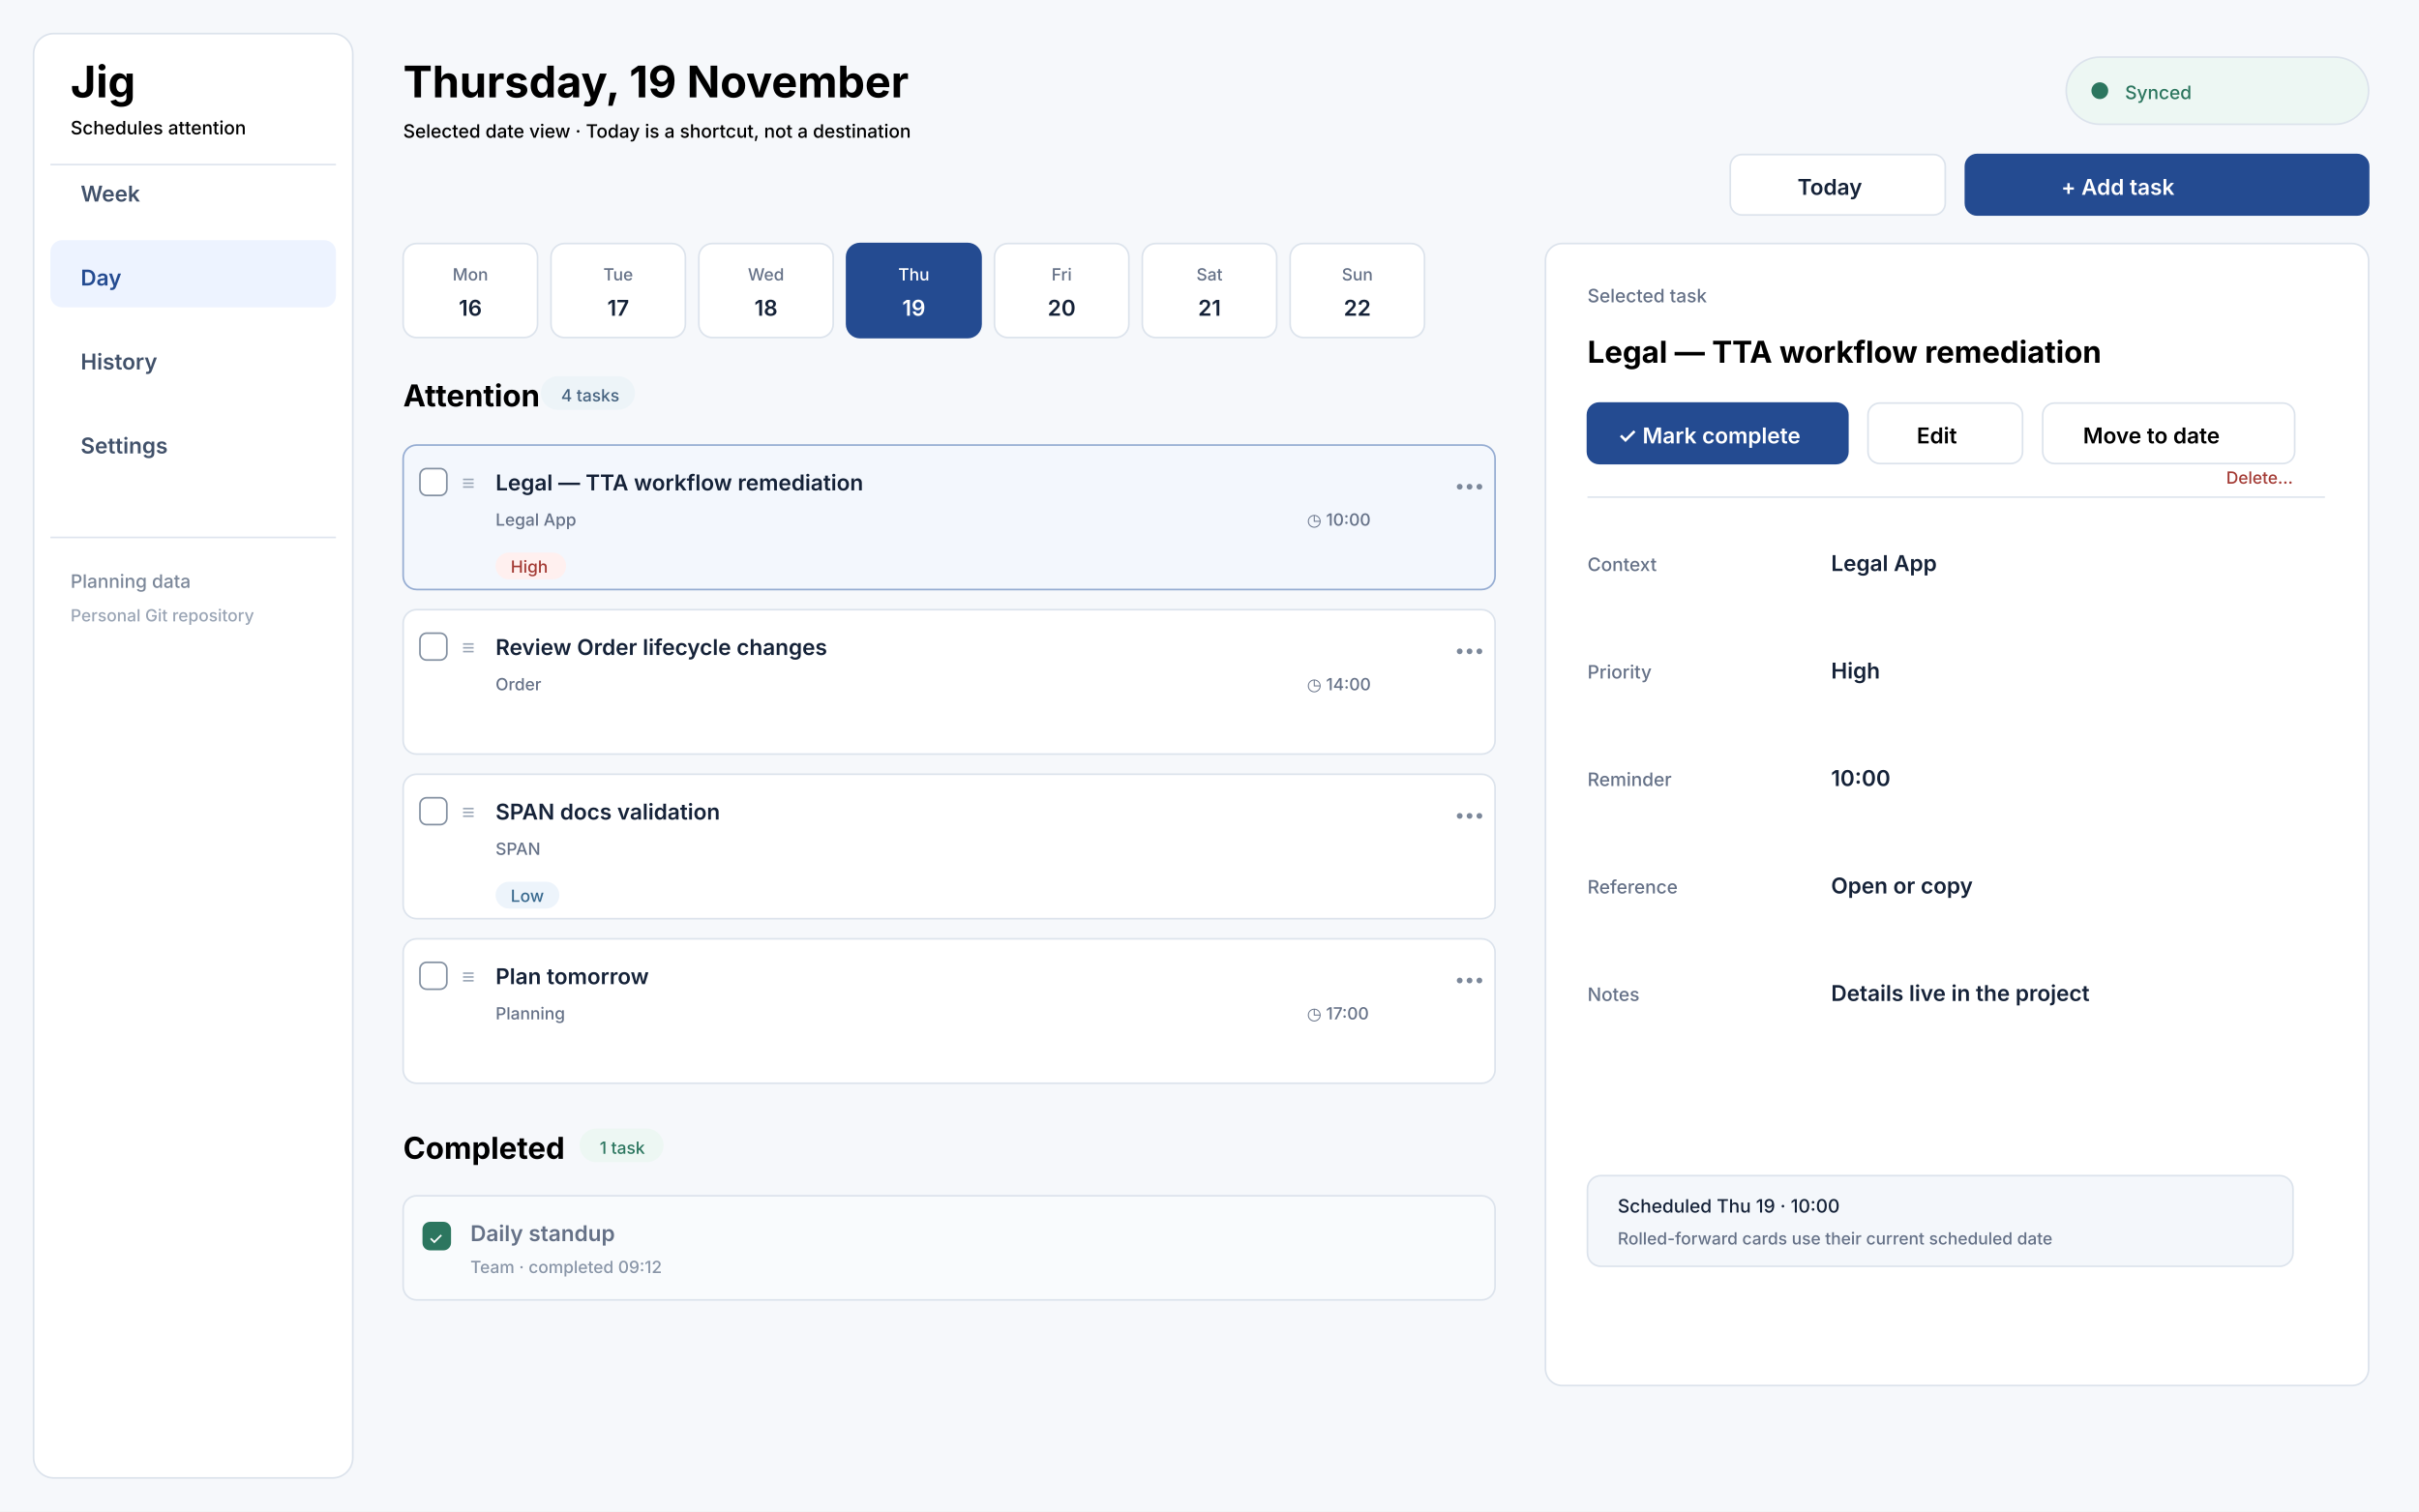
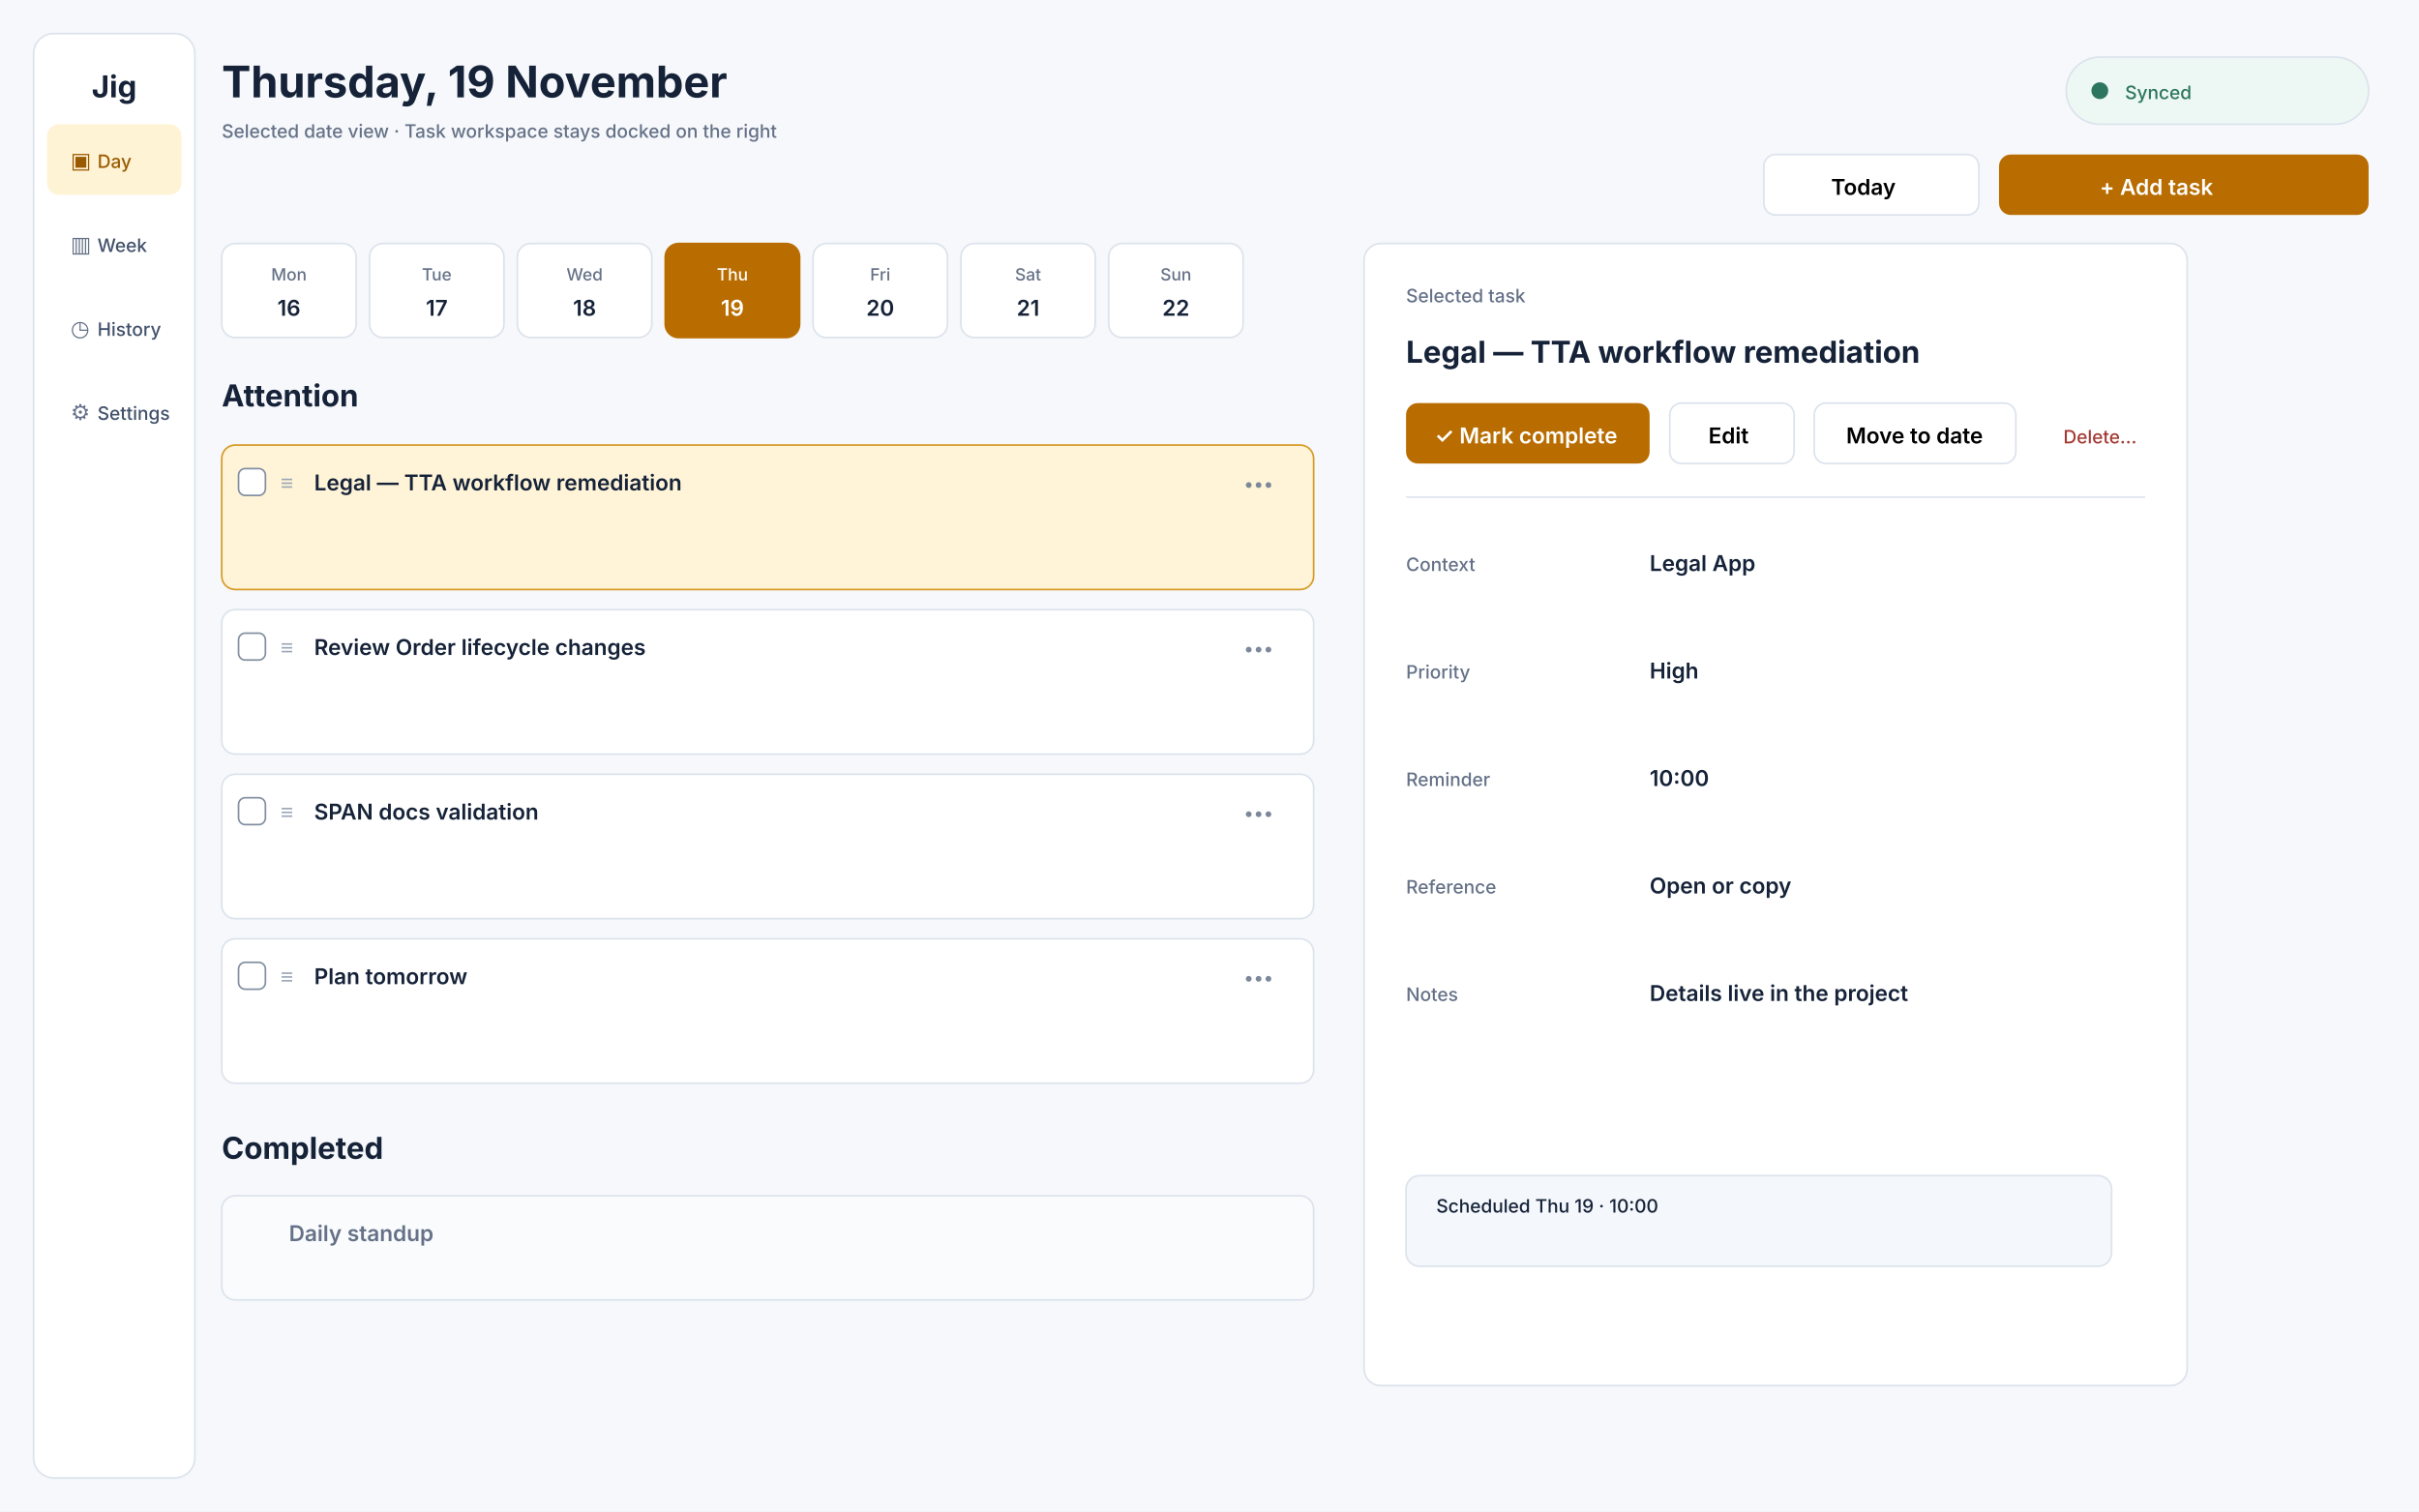
- <svg xmlns="http://www.w3.org/2000/svg" width="1440" height="900" viewBox="0 0 1440 900" role="img" aria-label="Jig Day canonical reference">
-   <style>text{font-family:Inter,Arial,Helvetica,sans-serif}.t{fill:#152238}.m{fill:#657187}.muted{fill:#8a96a8}.h1{font-size:26px;font-weight:700}.h2{font-size:18px;font-weight:700}.b{font-size:13px;font-weight:600}.s{font-size:11px;font-weight:500}.xs{font-size:10px;font-weight:500}</style>
-   <rect x="0" y="0" width="1440" height="900" rx="0" fill="#f6f8fb" stroke="none" stroke-width="1" />
-   <rect x="20" y="20" width="190" height="860" rx="12" fill="#ffffff" stroke="#dce3ec" stroke-width="1" />
-   <text x="42" y="58" class="h1">Jig</text>
-   <text x="42" y="80" class="s">Schedules attention</text>
-   <line x1="30" y1="98" x2="200" y2="98" stroke="#dfe5ee" stroke-width="1" />
-   <text x="48" y="120" class="b" fill="#41516a" font-weight="500">Week</text>
-   <rect x="30" y="143" width="170" height="40" rx="7" fill="#edf3ff" stroke="none" stroke-width="1" />
-   <text x="48" y="170" class="b" fill="#244b91" font-weight="700">Day</text>
-   <text x="48" y="220" class="b" fill="#41516a" font-weight="500">History</text>
-   <text x="48" y="270" class="b" fill="#41516a" font-weight="500">Settings</text>
-   <line x1="30" y1="320" x2="200" y2="320" stroke="#dfe5ee" stroke-width="1" />
-   <text x="42" y="350" class="s" fill="#7b8799">Planning data</text>
-   <text x="42" y="370" class="xs" fill="#9aa5b5">Personal Git repository</text>
-   <text x="240" y="58" class="h1">Thursday, 19 November</text>
-   <text x="240" y="82" class="s">Selected date view · Today is a shortcut, not a destination</text>
-   <rect x="1230" y="34" width="180" height="40" rx="20" fill="#edf7f3" stroke="#dce3ec" stroke-width="1" />
-   <circle cx="1250" cy="54" r="5" fill="#2c765f" stroke="none" stroke-width="1" />
-   <text x="1265" y="59" class="s" fill="#2c765f" font-weight="700">Synced</text>
-   <rect x="1030" y="92" width="128" height="36" rx="7" fill="#ffffff" stroke="#dce3ec" stroke-width="1" />
-   <text x="1070" y="116" class="b" fill="#152238">Today</text>
-   <rect x="1170" y="92" width="240" height="36" rx="7" fill="#244b91" stroke="#244b91" stroke-width="1" />
-   <text x="1227" y="116" class="b" fill="#fff" font-weight="700">+  Add task</text>
-   <rect x="240" y="145" width="80" height="56" rx="8" fill="#ffffff" stroke="#dce3ec" stroke-width="1" />
-   <text x="280" y="167" class="xs" fill="#657187" text-anchor="middle">Mon</text>
-   <text x="280" y="188" class="b" fill="#152238" font-weight="700" text-anchor="middle">16</text>
-   <rect x="328" y="145" width="80" height="56" rx="8" fill="#ffffff" stroke="#dce3ec" stroke-width="1" />
-   <text x="368" y="167" class="xs" fill="#657187" text-anchor="middle">Tue</text>
-   <text x="368" y="188" class="b" fill="#152238" font-weight="700" text-anchor="middle">17</text>
-   <rect x="416" y="145" width="80" height="56" rx="8" fill="#ffffff" stroke="#dce3ec" stroke-width="1" />
-   <text x="456" y="167" class="xs" fill="#657187" text-anchor="middle">Wed</text>
-   <text x="456" y="188" class="b" fill="#152238" font-weight="700" text-anchor="middle">18</text>
-   <rect x="504" y="145" width="80" height="56" rx="8" fill="#244b91" stroke="#244b91" stroke-width="1" />
-   <text x="544" y="167" class="xs" fill="#fff" text-anchor="middle">Thu</text>
-   <text x="544" y="188" class="b" fill="#fff" font-weight="700" text-anchor="middle">19</text>
-   <rect x="592" y="145" width="80" height="56" rx="8" fill="#ffffff" stroke="#dce3ec" stroke-width="1" />
-   <text x="632" y="167" class="xs" fill="#657187" text-anchor="middle">Fri</text>
-   <text x="632" y="188" class="b" fill="#152238" font-weight="700" text-anchor="middle">20</text>
-   <rect x="680" y="145" width="80" height="56" rx="8" fill="#ffffff" stroke="#dce3ec" stroke-width="1" />
-   <text x="720" y="167" class="xs" fill="#657187" text-anchor="middle">Sat</text>
-   <text x="720" y="188" class="b" fill="#152238" font-weight="700" text-anchor="middle">21</text>
-   <rect x="768" y="145" width="80" height="56" rx="8" fill="#ffffff" stroke="#dce3ec" stroke-width="1" />
-   <text x="808" y="167" class="xs" fill="#657187" text-anchor="middle">Sun</text>
-   <text x="808" y="188" class="b" fill="#152238" font-weight="700" text-anchor="middle">22</text>
-   <text x="240" y="242" class="h2">Attention</text>
-   <rect x="322" y="224" width="56" height="20" rx="10" fill="#edf4f8" stroke="none" stroke-width="1" />
-   <text x="334" y="239" class="xs" fill="#45627f" font-weight="700">4 tasks</text>
-   <rect x="240" y="265" width="650" height="86" rx="8" fill="#f3f7fd" stroke="#95acd2" stroke-width="1" />
-   <rect x="250" y="279" width="16" height="16" rx="4" fill="#ffffff" stroke="#8390a1" stroke-width="1" />
-   <text x="275" y="292" class="b" fill="#9aa6b6" font-weight="700">≡</text>
-   <text x="295" y="292" class="b" fill="#152238" font-weight="650">Legal — TTA workflow remediation</text>
-   <text x="295" y="313" class="xs" fill="#657187">Legal App</text>
-   <text x="778" y="313" class="xs" fill="#657187">◷ 10:00</text>
-   <rect x="295" y="329" width="42" height="16" rx="8" fill="#fff0ef" stroke="none" stroke-width="1" />
-   <text x="304" y="341" class="xs" fill="#a33a34" font-weight="700">High</text>
-   <text x="866" y="293" class="s" fill="#7c889a" font-weight="700">•••</text>
-   <rect x="240" y="363" width="650" height="86" rx="8" fill="#ffffff" stroke="#dce3ec" stroke-width="1" />
-   <rect x="250" y="377" width="16" height="16" rx="4" fill="#ffffff" stroke="#8390a1" stroke-width="1" />
-   <text x="275" y="390" class="b" fill="#9aa6b6" font-weight="700">≡</text>
-   <text x="295" y="390" class="b" fill="#152238" font-weight="650">Review Order lifecycle changes</text>
-   <text x="295" y="411" class="xs" fill="#657187">Order</text>
-   <text x="778" y="411" class="xs" fill="#657187">◷ 14:00</text>
-   <text x="866" y="391" class="s" fill="#7c889a" font-weight="700">•••</text>
-   <rect x="240" y="461" width="650" height="86" rx="8" fill="#ffffff" stroke="#dce3ec" stroke-width="1" />
-   <rect x="250" y="475" width="16" height="16" rx="4" fill="#ffffff" stroke="#8390a1" stroke-width="1" />
-   <text x="275" y="488" class="b" fill="#9aa6b6" font-weight="700">≡</text>
-   <text x="295" y="488" class="b" fill="#152238" font-weight="650">SPAN docs validation</text>
-   <text x="295" y="509" class="xs" fill="#657187">SPAN</text>
-   <rect x="295" y="525" width="38" height="16" rx="8" fill="#edf4fb" stroke="none" stroke-width="1" />
-   <text x="304" y="537" class="xs" fill="#38698e" font-weight="700">Low</text>
-   <text x="866" y="489" class="s" fill="#7c889a" font-weight="700">•••</text>
-   <rect x="240" y="559" width="650" height="86" rx="8" fill="#ffffff" stroke="#dce3ec" stroke-width="1" />
-   <rect x="250" y="573" width="16" height="16" rx="4" fill="#ffffff" stroke="#8390a1" stroke-width="1" />
-   <text x="275" y="586" class="b" fill="#9aa6b6" font-weight="700">≡</text>
-   <text x="295" y="586" class="b" fill="#152238" font-weight="650">Plan tomorrow</text>
-   <text x="295" y="607" class="xs" fill="#657187">Planning</text>
-   <text x="778" y="607" class="xs" fill="#657187">◷ 17:00</text>
-   <text x="866" y="587" class="s" fill="#7c889a" font-weight="700">•••</text>
-   <text x="240" y="690" class="h2">Completed</text>
-   <rect x="345" y="672" width="50" height="20" rx="10" fill="#edf7f3" stroke="none" stroke-width="1" />
-   <text x="357" y="687" class="xs" fill="#2c765f" font-weight="700">1 task</text>
-   <rect x="240" y="712" width="650" height="62" rx="8" fill="#f9fbfd" stroke="#dce3ec" stroke-width="1" />
-   <rect x="252" y="728" width="16" height="16" rx="4" fill="#2c765f" stroke="#2c765f" stroke-width="1" />
-   <text x="255" y="741" class="xs" fill="#fff" font-weight="700">✓</text>
-   <text x="280" y="739" class="b" fill="#657187" font-weight="600">Daily standup</text>
-   <text x="280" y="758" class="xs" fill="#8a96a8">Team · completed 09:12</text>
-   <rect x="920" y="145" width="490" height="680" rx="10" fill="#ffffff" stroke="#dce3ec" stroke-width="1" />
-   <text x="945" y="180" class="s" fill="#657187" font-weight="700">Selected task</text>
-   <text x="945" y="216" class="h2">Legal — TTA workflow remediation</text>
-   <rect x="945" y="240" width="155" height="36" rx="7" fill="#244b91" stroke="#244b91" stroke-width="1" />
-   <text x="963" y="264" class="b" fill="#fff" font-weight="700">✓  Mark complete</text>
-   <rect x="1112" y="240" width="92" height="36" rx="7" fill="#ffffff" stroke="#dce3ec" stroke-width="1" />
-   <text x="1141" y="264" class="b">Edit</text>
-   <rect x="1216" y="240" width="150" height="36" rx="7" fill="#ffffff" stroke="#dce3ec" stroke-width="1" />
-   <text x="1240" y="264" class="b">Move to date</text>
-   <text x="1365" y="288" class="xs" fill="#a33a34" font-weight="700" text-anchor="end">Delete…</text>
-   <line x1="945" y1="296" x2="1384" y2="296" stroke="#dfe5ee" stroke-width="1" />
-   <text x="945" y="340" class="s" fill="#657187">Context</text>
-   <text x="1090" y="340" class="b" fill="#152238" font-weight="600">Legal App</text>
-   <text x="945" y="404" class="s" fill="#657187">Priority</text>
-   <text x="1090" y="404" class="b" fill="#152238" font-weight="600">High</text>
-   <text x="945" y="468" class="s" fill="#657187">Reminder</text>
-   <text x="1090" y="468" class="b" fill="#152238" font-weight="600">10:00</text>
-   <text x="945" y="532" class="s" fill="#657187">Reference</text>
-   <text x="1090" y="532" class="b" fill="#152238" font-weight="600">Open or copy</text>
-   <text x="945" y="596" class="s" fill="#657187">Notes</text>
-   <text x="1090" y="596" class="b" fill="#152238" font-weight="600">Details live in the project</text>
-   <rect x="945" y="700" width="420" height="54" rx="8" fill="#f4f7fb" stroke="#dce3ec" stroke-width="1" />
-   <text x="963" y="722" class="s" fill="#152238" font-weight="700">Scheduled Thu 19 · 10:00</text>
-   <text x="963" y="741" class="xs" fill="#657187">Rolled-forward cards use their current scheduled date</text>
+ <svg xmlns="http://www.w3.org/2000/svg" width="1440" height="900" viewBox="0 0 1440 900" role="img" aria-label="Jig Day canonical reference — compact rail and docked task workspace">
+   <style>
+ text{font-family:Inter,Arial,Helvetica,sans-serif}.h1{font-size:26px;font-weight:700}.h2{font-size:18px;font-weight:700}.b{font-size:13px;font-weight:600}.s{font-size:11px;font-weight:500}.xs{font-size:10px;font-weight:500}
+ </style>
+   <rect width="1440" height="900" fill="#f6f8fb" />
+   <rect x="20" y="20" width="96" height="860" rx="12" fill="#fff" stroke="#dce3ec" />
+   <text x="68" y="58" class="h2" text-anchor="middle" fill="#152238">Jig</text>
+   <rect x="28" y="74" width="80" height="42" rx="7" fill="#fff3d6" />
+   <text x="42" y="100" class="b" fill="#9a5a00">▣</text>
+   <text x="58" y="100" class="s" fill="#9a5a00" font-weight="700">Day</text>
+   <rect x="28" y="124" width="80" height="42" rx="7" fill="transparent" />
+   <text x="42" y="150" class="b" fill="#657187">▥</text>
+   <text x="58" y="150" class="s" fill="#41516a" font-weight="600">Week</text>
+   <rect x="28" y="174" width="80" height="42" rx="7" fill="transparent" />
+   <text x="42" y="200" class="b" fill="#657187">◷</text>
+   <text x="58" y="200" class="s" fill="#41516a" font-weight="600">History</text>
+   <rect x="28" y="224" width="80" height="42" rx="7" fill="transparent" />
+   <text x="42" y="250" class="b" fill="#657187">⚙</text>
+   <text x="58" y="250" class="s" fill="#41516a" font-weight="600">Settings</text>
+   <text x="132" y="58" class="h1" fill="#152238">Thursday, 19 November</text>
+   <text x="132" y="82" class="s" fill="#657187">Selected date view · Task workspace stays docked on the right</text>
+   <rect x="1230" y="34" width="180" height="40" rx="20" fill="#edf7f3" stroke="#dce3ec" />
+   <circle cx="1250" cy="54" r="5" fill="#2c765f" />
+   <text x="1265" y="59" class="s" fill="#2c765f">Synced</text>
+   <rect x="1050" y="92" width="128" height="36" rx="7" fill="#fff" stroke="#dce3ec" />
+   <text x="1090" y="116" class="b">Today</text>
+   <rect x="1190" y="92" width="220" height="36" rx="7" fill="#b96d00" />
+   <text x="1250" y="116" class="b" fill="#fff">+ Add task</text>
+   <rect x="132" y="145" width="80" height="56" rx="8" fill="#fff" stroke="#dce3ec" />
+   <text x="172" y="167" class="xs" fill="#657187" text-anchor="middle">Mon</text>
+   <text x="172" y="188" class="b" fill="#152238" text-anchor="middle">16</text>
+   <rect x="220" y="145" width="80" height="56" rx="8" fill="#fff" stroke="#dce3ec" />
+   <text x="260" y="167" class="xs" fill="#657187" text-anchor="middle">Tue</text>
+   <text x="260" y="188" class="b" fill="#152238" text-anchor="middle">17</text>
+   <rect x="308" y="145" width="80" height="56" rx="8" fill="#fff" stroke="#dce3ec" />
+   <text x="348" y="167" class="xs" fill="#657187" text-anchor="middle">Wed</text>
+   <text x="348" y="188" class="b" fill="#152238" text-anchor="middle">18</text>
+   <rect x="396" y="145" width="80" height="56" rx="8" fill="#b96d00" stroke="#b96d00" />
+   <text x="436" y="167" class="xs" fill="#fff" text-anchor="middle">Thu</text>
+   <text x="436" y="188" class="b" fill="#fff" text-anchor="middle">19</text>
+   <rect x="484" y="145" width="80" height="56" rx="8" fill="#fff" stroke="#dce3ec" />
+   <text x="524" y="167" class="xs" fill="#657187" text-anchor="middle">Fri</text>
+   <text x="524" y="188" class="b" fill="#152238" text-anchor="middle">20</text>
+   <rect x="572" y="145" width="80" height="56" rx="8" fill="#fff" stroke="#dce3ec" />
+   <text x="612" y="167" class="xs" fill="#657187" text-anchor="middle">Sat</text>
+   <text x="612" y="188" class="b" fill="#152238" text-anchor="middle">21</text>
+   <rect x="660" y="145" width="80" height="56" rx="8" fill="#fff" stroke="#dce3ec" />
+   <text x="700" y="167" class="xs" fill="#657187" text-anchor="middle">Sun</text>
+   <text x="700" y="188" class="b" fill="#152238" text-anchor="middle">22</text>
+   <text x="132" y="242" class="h2" fill="#152238">Attention</text>
+   <rect x="132" y="265" width="650" height="86" rx="8" fill="#fff4d8" stroke="#d79b27" />
+   <rect x="142" y="279" width="16" height="16" rx="4" fill="#fff" stroke="#8390a1" />
+   <text x="167" y="292" class="b" fill="#9aa6b6">≡</text>
+   <text x="187" y="292" class="b" fill="#152238">Legal — TTA workflow remediation</text>
+   <text x="758" y="292" class="s" fill="#7c889a" text-anchor="end">•••</text>
+   <rect x="132" y="363" width="650" height="86" rx="8" fill="#fff" stroke="#dce3ec" />
+   <rect x="142" y="377" width="16" height="16" rx="4" fill="#fff" stroke="#8390a1" />
+   <text x="167" y="390" class="b" fill="#9aa6b6">≡</text>
+   <text x="187" y="390" class="b" fill="#152238">Review Order lifecycle changes</text>
+   <text x="758" y="390" class="s" fill="#7c889a" text-anchor="end">•••</text>
+   <rect x="132" y="461" width="650" height="86" rx="8" fill="#fff" stroke="#dce3ec" />
+   <rect x="142" y="475" width="16" height="16" rx="4" fill="#fff" stroke="#8390a1" />
+   <text x="167" y="488" class="b" fill="#9aa6b6">≡</text>
+   <text x="187" y="488" class="b" fill="#152238">SPAN docs validation</text>
+   <text x="758" y="488" class="s" fill="#7c889a" text-anchor="end">•••</text>
+   <rect x="132" y="559" width="650" height="86" rx="8" fill="#fff" stroke="#dce3ec" />
+   <rect x="142" y="573" width="16" height="16" rx="4" fill="#fff" stroke="#8390a1" />
+   <text x="167" y="586" class="b" fill="#9aa6b6">≡</text>
+   <text x="187" y="586" class="b" fill="#152238">Plan tomorrow</text>
+   <text x="758" y="586" class="s" fill="#7c889a" text-anchor="end">•••</text>
+   <text x="132" y="690" class="h2" fill="#152238">Completed</text>
+   <rect x="132" y="712" width="650" height="62" rx="8" fill="#f9fbfd" stroke="#dce3ec" />
+   <text x="172" y="739" class="b" fill="#657187">Daily standup</text>
+   <rect x="812" y="145" width="490" height="680" rx="10" fill="#fff" stroke="#dce3ec" />
+   <text x="837" y="180" class="s" fill="#657187">Selected task</text>
+   <text x="837" y="216" class="h2" fill="#152238">Legal — TTA workflow remediation</text>
+   <rect x="837" y="240" width="145" height="36" rx="7" fill="#b96d00" />
+   <text x="854" y="264" class="b" fill="#fff">✓ Mark complete</text>
+   <rect x="994" y="240" width="74" height="36" rx="7" fill="#fff" stroke="#dce3ec" />
+   <text x="1017" y="264" class="b">Edit</text>
+   <rect x="1080" y="240" width="120" height="36" rx="7" fill="#fff" stroke="#dce3ec" />
+   <text x="1099" y="264" class="b">Move to date</text>
+   <text x="1272" y="264" class="s" fill="#a33a34" text-anchor="end">Delete…</text>
+   <line x1="837" y1="296" x2="1277" y2="296" stroke="#dfe5ee" />
+   <text x="837" y="340" class="s" fill="#657187">Context</text>
+   <text x="982" y="340" class="b" fill="#152238">Legal App</text>
+   <text x="837" y="404" class="s" fill="#657187">Priority</text>
+   <text x="982" y="404" class="b" fill="#152238">High</text>
+   <text x="837" y="468" class="s" fill="#657187">Reminder</text>
+   <text x="982" y="468" class="b" fill="#152238">10:00</text>
+   <text x="837" y="532" class="s" fill="#657187">Reference</text>
+   <text x="982" y="532" class="b" fill="#152238">Open or copy</text>
+   <text x="837" y="596" class="s" fill="#657187">Notes</text>
+   <text x="982" y="596" class="b" fill="#152238">Details live in the project</text>
+   <rect x="837" y="700" width="420" height="54" rx="8" fill="#f4f7fb" stroke="#dce3ec" />
+   <text x="855" y="722" class="s" fill="#152238">Scheduled Thu 19 · 10:00</text>
</svg>
